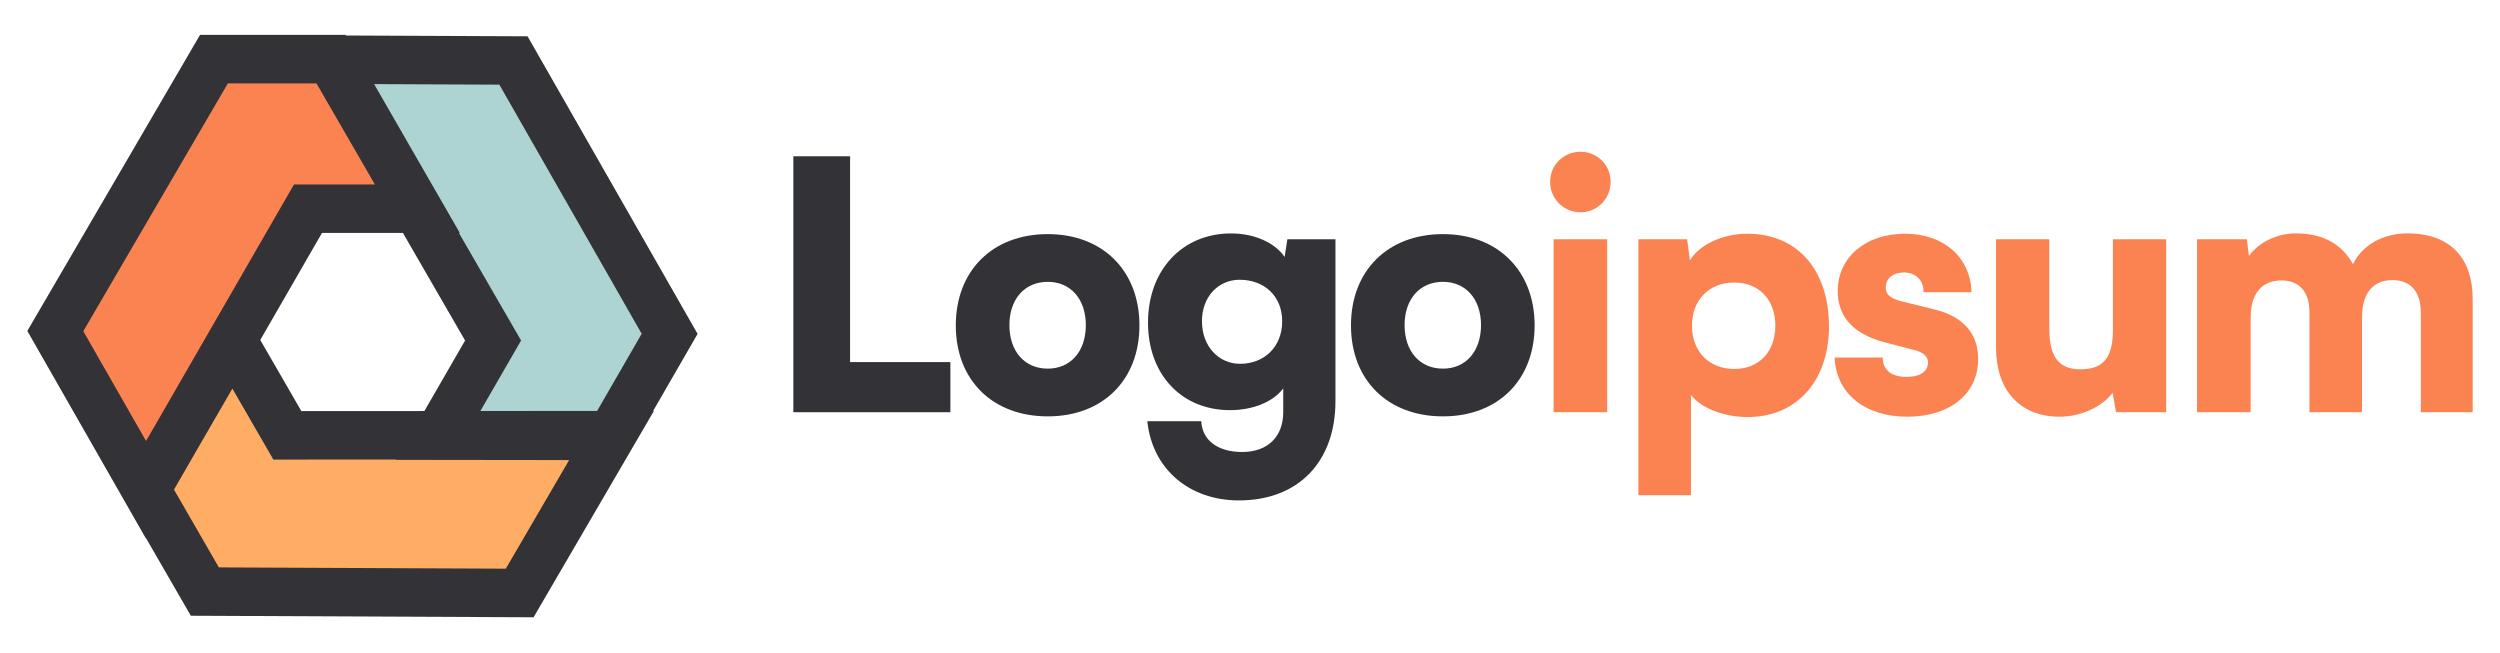
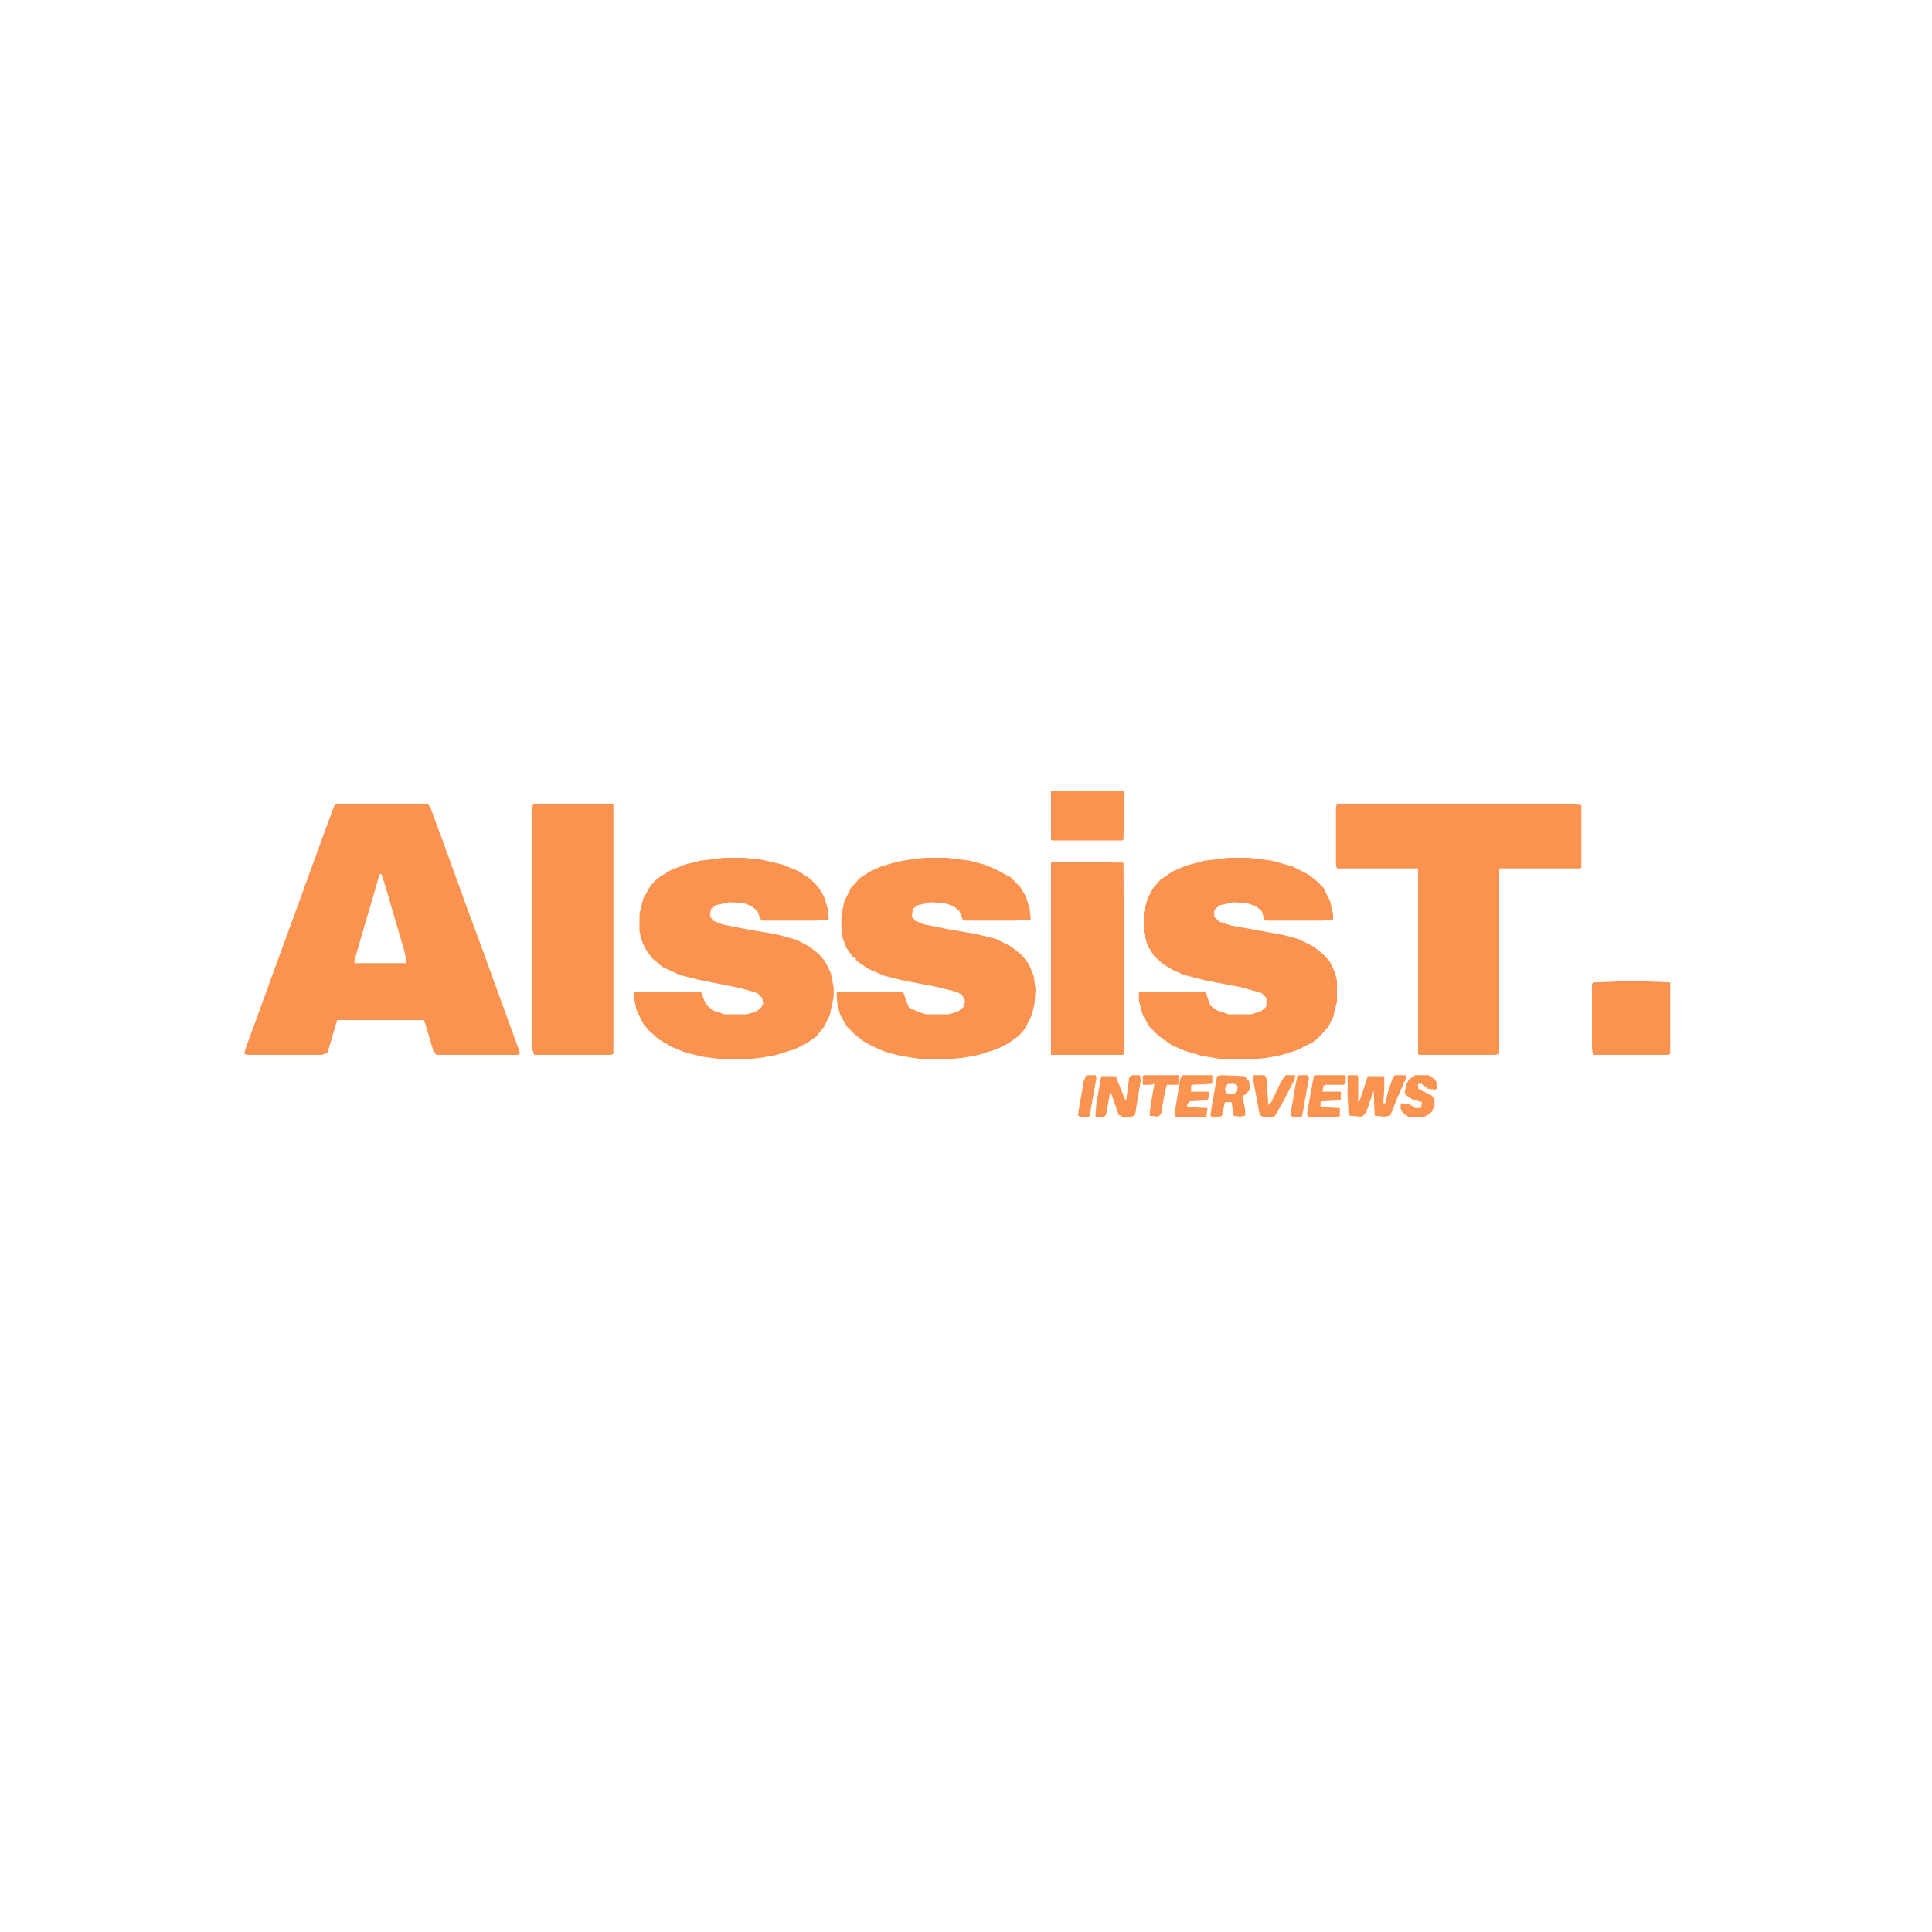
- <svg xmlns="http://www.w3.org/2000/svg" id="logo-26" width="138" height="36" viewBox="0 0 138 36" fill="none">
-   <path d="M11.308 32.655L8.055 27.021L12.829 18.777L15.862 24.031L33.767 24.021L28.686 32.733L11.308 32.655Z" class="ccompli2" fill="#FFAD64" />
-   <path d="M36.964 18.427L33.712 24.061L24.185 24.049L27.218 18.796L18.258 3.294L28.342 3.338L36.964 18.427Z" class="ccompli1" fill="#ADD4D3" />
-   <path d="M11.809 3.264H18.314L23.067 11.52L17.001 11.52L8.057 27.031L3.053 18.275L11.809 3.264Z" class="ccustom" fill="#FB8351" />
-   <path fill-rule="evenodd" clip-rule="evenodd" d="M19.107 1.96L19.088 1.926H11.041L1.508 18.268L8.051 29.718L8.06 29.704L10.533 33.989L29.453 34.074L36.097 22.682H36.053L38.507 18.431L29.121 2.004L19.107 1.96ZM25.332 12.858H25.382L20.652 4.643L27.564 4.673L35.421 18.424L32.962 22.683L26.517 22.687L28.764 18.795L25.332 12.858ZM17.468 4.602L20.694 10.182L16.228 10.182L8.582 23.441L8.061 24.341L4.598 18.282L12.578 4.602H17.468ZM14.367 18.766L17.774 12.858L22.241 12.858L25.673 18.796L23.426 22.689L16.634 22.692L14.367 18.766ZM9.604 27.027L10.9 24.779L12.827 21.45L15.089 25.369L21.88 25.366L21.869 25.384L31.416 25.396L27.92 31.391L12.082 31.32L9.604 27.027Z" class="cneutral" fill="#333237" />
-   <path d="M87.246 11.719C88.162 11.719 88.907 10.974 88.907 10.039C88.907 9.103 88.162 8.378 87.246 8.378C86.311 8.378 85.566 9.103 85.566 10.039C85.566 10.974 86.311 11.719 87.246 11.719ZM85.757 22.753H88.716V13.208H85.757V22.753Z" class="ccustom" fill="#FB8351" />
-   <path d="M90.438 27.335H93.34V21.799C93.894 22.524 95.154 23.021 96.471 23.021C99.316 23.021 101.034 20.844 100.958 17.828C100.881 14.754 99.106 12.902 96.452 12.902C95.097 12.902 93.817 13.494 93.283 14.372L93.13 13.208H90.438V27.335ZM93.397 17.981C93.397 16.549 94.352 15.594 95.727 15.594C97.12 15.594 97.999 16.568 97.999 17.981C97.999 19.393 97.12 20.367 95.727 20.367C94.352 20.367 93.397 19.412 93.397 17.981Z" class="ccustom" fill="#FB8351" />
-   <path d="M101.271 19.737C101.347 21.665 102.875 23.002 105.28 23.002C107.59 23.002 109.194 21.78 109.194 19.813C109.194 18.401 108.354 17.465 106.788 17.083L105.089 16.663C104.478 16.511 104.096 16.358 104.096 15.861C104.096 15.365 104.497 15.041 105.089 15.041C105.757 15.041 106.196 15.48 106.177 16.129H108.831C108.755 14.143 107.246 12.902 105.146 12.902C103.027 12.902 101.443 14.162 101.443 16.072C101.443 17.351 102.149 18.401 104.039 18.897L105.719 19.336C106.215 19.47 106.425 19.699 106.425 20.023C106.425 20.501 105.986 20.806 105.242 20.806C104.383 20.806 103.925 20.405 103.925 19.737H101.271Z" class="ccustom" fill="#FB8351" />
-   <path d="M113.694 23.002C114.858 23.002 116.023 22.467 116.615 21.684L116.806 22.753H119.574V13.208H116.634V18.172C116.634 19.603 116.214 20.386 114.858 20.386C113.808 20.386 113.121 19.909 113.121 18.133V13.208H110.181V19.202C110.181 21.474 111.441 23.002 113.694 23.002Z" class="ccustom" fill="#FB8351" />
-   <path d="M124.236 22.753V17.541C124.236 15.938 125.095 15.48 125.935 15.48C126.871 15.48 127.482 16.052 127.482 17.236V22.753H130.383V17.541C130.383 15.919 131.223 15.461 132.063 15.461C132.999 15.461 133.629 16.033 133.629 17.236V22.753H136.492V16.511C136.492 14.334 135.347 12.883 132.884 12.883C131.51 12.883 130.383 13.552 129.887 14.582C129.314 13.552 128.322 12.883 126.737 12.883C125.687 12.883 124.713 13.361 124.141 14.124L124.026 13.208H121.277V22.753H124.236Z" class="ccustom" fill="#FB8351" />
-   <path d="M46.924 8.627H43.793V22.755H52.461V19.987H46.924V8.627Z" class="cneutral" fill="#333237" />
-   <path d="M52.76 17.963C52.76 20.979 54.783 22.984 57.838 22.984C60.873 22.984 62.897 20.979 62.897 17.963C62.897 14.947 60.873 12.923 57.838 12.923C54.783 12.923 52.76 14.947 52.76 17.963ZM55.719 17.944C55.719 16.512 56.559 15.557 57.838 15.557C59.098 15.557 59.938 16.512 59.938 17.944C59.938 19.395 59.098 20.349 57.838 20.349C56.559 20.349 55.719 19.395 55.719 17.944Z" class="cneutral" fill="#333237" />
-   <path d="M63.37 17.81C63.37 20.693 65.241 22.64 67.894 22.64C69.173 22.64 70.281 22.182 70.834 21.438V22.755C70.834 24.072 70.013 24.95 68.562 24.95C67.264 24.95 66.367 24.339 66.31 23.251H63.332C63.599 25.867 65.623 27.623 68.391 27.623C71.655 27.623 73.717 25.504 73.717 22.144V13.209H71.063L70.911 14.183C70.376 13.4 69.25 12.885 67.952 12.885C65.279 12.885 63.37 14.889 63.37 17.81ZM66.348 17.734C66.348 16.359 67.264 15.443 68.429 15.443C69.784 15.443 70.777 16.34 70.777 17.734C70.777 19.128 69.803 20.082 68.448 20.082C67.283 20.082 66.348 19.128 66.348 17.734Z" class="cneutral" fill="#333237" />
-   <path d="M74.574 17.963C74.574 20.979 76.597 22.984 79.652 22.984C82.688 22.984 84.711 20.979 84.711 17.963C84.711 14.947 82.688 12.923 79.652 12.923C76.597 12.923 74.574 14.947 74.574 17.963ZM77.533 17.944C77.533 16.512 78.373 15.557 79.652 15.557C80.912 15.557 81.752 16.512 81.752 17.944C81.752 19.395 80.912 20.349 79.652 20.349C78.373 20.349 77.533 19.395 77.533 17.944Z" class="cneutral" fill="#333237" />
+ <svg xmlns="http://www.w3.org/2000/svg" version="1.1" viewBox="0 0 2000 2000" width="1280" height="1280">
+   <path transform="translate(348,832)" d="m0 0h95l3 5 18 49 21 58 13 35 40 110v2l-2 1h-84l-3-3-10-33h-90l-10 34-6 2h-77l-3-1 1-5 11-30 20-55 15-41 16-44 23-63 7-19zm45 73-17 58-9 31v3h54l-2-11-19-65-5-16z" fill="#FB9350" />
+   <path transform="translate(1384,832)" d="m0 0h210l42 1 1 1v64l-1 1h-84v192l-5 1h-78l-1-1v-192h-84l-1-4v-59z" fill="#FB9350" />
+   <path transform="translate(1271,888)" d="m0 0h22l24 3 21 6 16 8 9 7 7 7 7 14 3 14v5l-10 1h-59l-2-1-3-9-6-5-9-3-14-1-14 3-5 4-1 2v6l5 5 12 4 28 5 27 5 15 4 16 8 10 8 7 8 5 11 2 8v22l-4 16-5 10-9 10-7 6-16 8-16 5-15 3-9 1h-41l-18-3-17-5-14-6-14-10-9-9-7-12-4-15v-9h69l5 14 7 5 12 4h23l10-3 5-4 1-2v-8l-5-5-21-6-37-7-23-6-11-5-10-6-9-8-7-11-4-14v-20l4-15 6-11 7-8 13-9 14-6 19-5z" fill="#FB9350" />
+   <path transform="translate(749,888)" d="m0 0h21l19 2 21 5 17 7 12 8 8 8 6 10 4 13 1 10-1 1-12 1h-56l-2-2-3-8-6-5-8-3-15-1-14 3-5 4-1 7 3 5 10 4 25 5 30 5 22 6 13 7 10 8 6 7 6 12 3 15v10l-4 19-6 12-8 10-10 7-12 6-19 6-16 3-10 1h-35l-15-2-17-4-15-6-14-8-10-9-6-7-7-14-3-15 1-4h69l2 6 3 7 7 6 12 4h23l10-3 5-4 2-4-1-6-5-5-17-5-45-9-19-5-17-8-11-9-7-10-4-9-2-9v-18l4-16 8-14 7-7 13-8 15-6 16-4z" fill="#FB9350" />
+   <path transform="translate(958,888)" d="m0 0h22l24 3 15 4 12 5 15 8 10 10 6 10 4 13 1 11-16 1h-54l-4-10-6-5-9-3-14-1-14 3-5 4-1 7 3 5 10 4 25 5 29 5 20 5 16 8 11 9 7 9 5 12 2 14-1 15-3 12-7 14-6 7-11 8-12 6-19 6-16 3-10 1h-36l-19-3-15-4-12-5-11-6-9-7-8-8-7-12-3-10-1-13 1-1h68l4 11 2 5 4 2 10 4 4 1h23l10-3 6-5 1-6-3-6-5-3-24-6-32-6-20-5-16-7-9-6-4-3v-2l-3-1-7-10-4-11-1-9v-13l3-15 7-14 9-10 11-7 11-5 17-5 18-3z" fill="#FB9350" />
+   <path transform="translate(552,832)" d="m0 0h81l2 1v258l-3 1h-79l-2-6v-250z" fill="#FB9350" />
+   <path transform="translate(1089,892)" d="m0 0 74 1 1 198-2 1h-74v-199z" fill="#FB9350" />
+   <path transform="translate(1674,1016)" d="m0 0h32l23 1v74l-2 1h-78l-1-7v-66l1-2z" fill="#FB9350" />
+   <path transform="translate(1088,819)" d="m0 0h75l1 2-1 48-1 1h-73l-1-1z" fill="#FB9350" />
+   <path transform="translate(1395,1113)" d="m0 0h10l1 1v27l2-3 8-24h16l1 1v12l-1 15h2l3-12 5-15 2-2h11l1 2-8 18-9 22-6 1-10-1-1-26-8 23-4 4-13-1-1-1-1-21z" fill="#FB9350" />
+   <path transform="translate(1172,1113)" d="m0 0h8l1 5-6 36-3 2h-10l-4-2-8-23-1 1-4 22-2 2h-9l1-14 5-28h15l10 25 1-1 3-23z" fill="#FB9350" />
+   <path transform="translate(1264,1113)" d="m0 0 24 1 5 5 1 9-5 5-3 2 1 4 2 10v6l-6 1-6-1-2-14h-7l-3 14-2 1h-9l-1-2 6-35 1-5zm7 9-3 5 1 4 2 1h7l3-3v-5l-3-2z" fill="#FB9350" />
+   <path transform="translate(1361,1113)" d="m0 0h32v8l-2 2h-19l-2 1-1 6h19v9l-19 1-2 1v5l20 1v8l-1 1h-32l-1-3 7-39z" fill="#FB9350" />
+   <path transform="translate(1224,1113)" d="m0 0h31v8l-1 1-20 1-1 1v6h18l1 4-2 5-18 1-3 3v3l21 1-1 8-1 1h-31l-1-4 6-36z" fill="#FB9451" />
+   <path transform="translate(1465,1113)" d="m0 0h14l6 4 2 3 1 6-2 2-8-1-6-5h-4v5l14 7 3 4v7l-3 6-5 4-3 1h-16l-5-3-3-5v-5l1-1 8 1 6 4h6l1-6-10-3-6-4-2-3 2-9 3-5z" fill="#FB9351" />
+   <path transform="translate(1297,1113)" d="m0 0h12l2 3 2 28 3-3 10-21 4-6 1-1h10l-1 5-12 23-8 14-2 1h-11l-3-2-7-38z" fill="#FB9350" />
+   <path transform="translate(1184,1113)" d="m0 0h37l-1 9-1 1h-11l-2 7-4 23-3 3-9-1 1-10 4-23-4 1h-8v-9z" fill="#FB9452" />
+   <path transform="translate(1344,1113)" d="m0 0h10l1 3-7 39-1 1h-9l-2-1 1-8 4-23 2-10z" fill="#FB9351" />
+   <path transform="translate(1125,1113)" d="m0 0h9l1 3-7 39-1 1h-8l-3-1 1-8 5-28 2-5z" fill="#FB9351" />
</svg>
